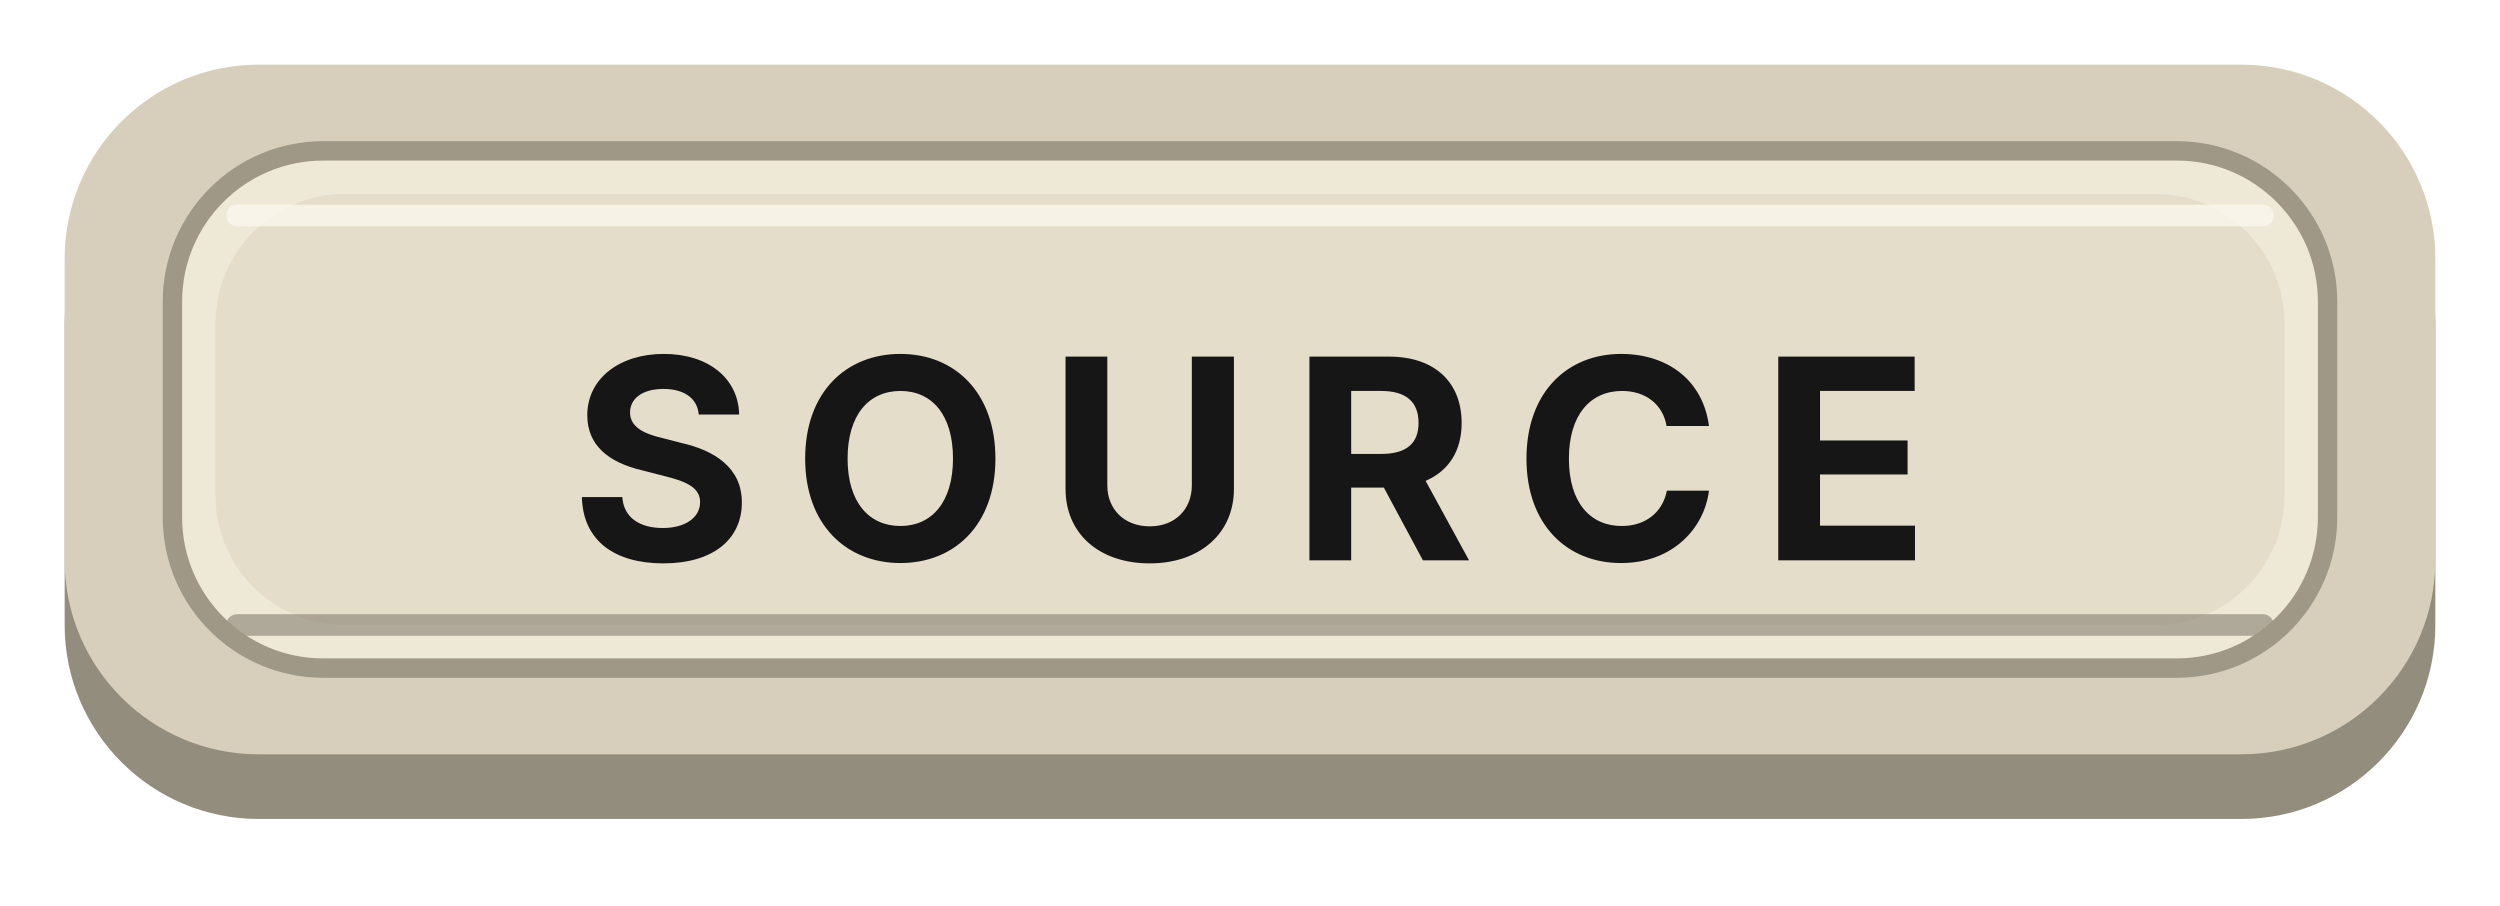
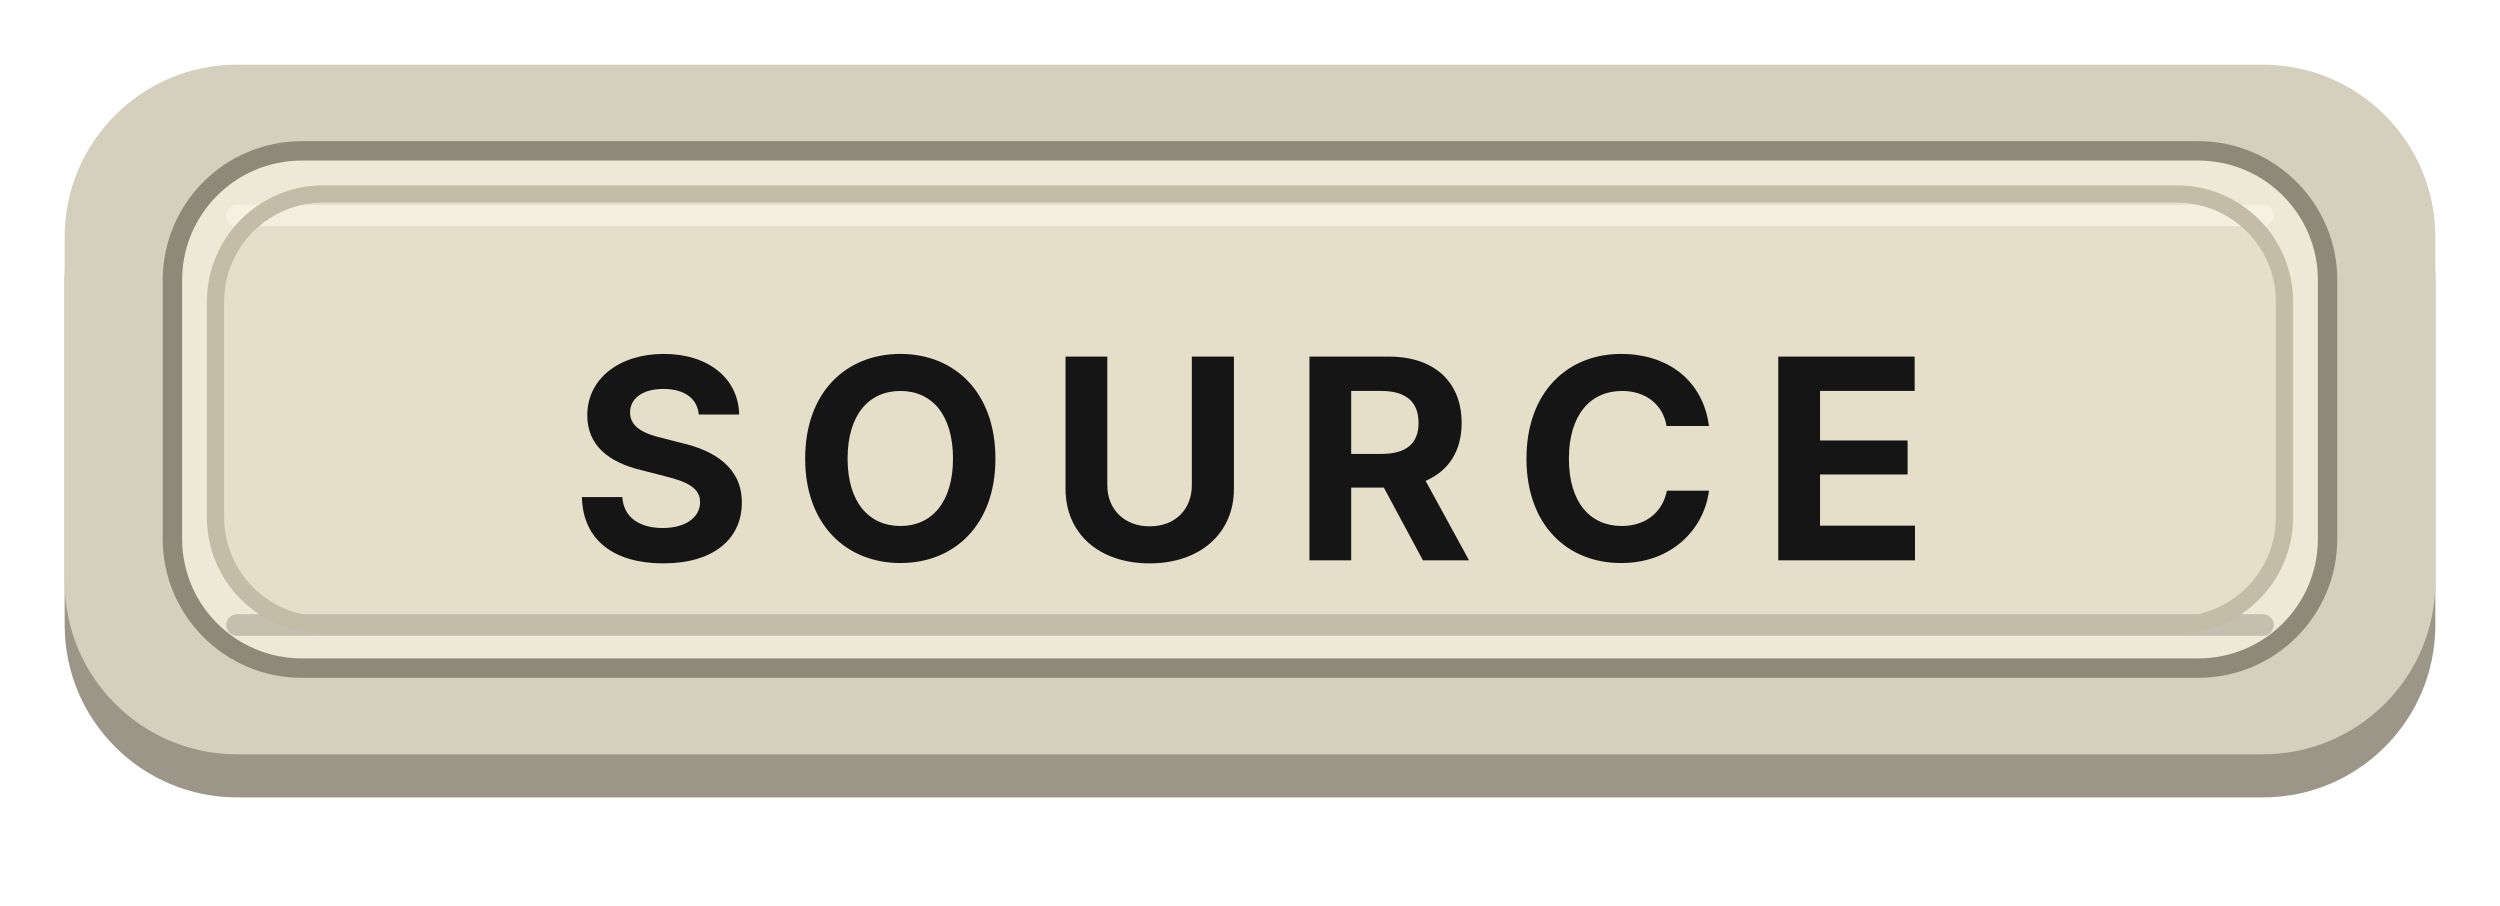
<svg xmlns="http://www.w3.org/2000/svg" width="116" height="42" viewBox="0 0 116 42" fill="none">
-   <rect x="3" y="6" width="110" height="32" rx="9" fill="#938d7e" />
-   <rect x="3" y="3" width="110" height="32" rx="9" fill="#d7cfbb" />
-   <rect x="8" y="7" width="100" height="24" rx="7" fill="#eee8d7" />
-   <rect x="10" y="9" width="96" height="20" rx="6" fill="#e4ddca" />
-   <path d="M11 10H105" stroke="#fbf8ed" stroke-linecap="round" opacity=".8" />
-   <path d="M11 29H105" stroke="#8d8778" stroke-linecap="round" opacity=".65" />
-   <rect x="8" y="7" width="100" height="24" rx="7" stroke="#9f9887" stroke-width=".9" />
-   <text x="58" y="26" text-anchor="middle" fill="#161616" font-family="Inter,Helvetica Neue,Arial,sans-serif" font-size="13" font-weight="700" letter-spacing="1.8">SOURCE</text>
+   <rect x="3" y="5" width="110" height="32" rx="8" fill="#9b9688" />
+   <rect x="3" y="3" width="110" height="32" rx="8" fill="#d5cfbd" />
+   <rect x="8" y="7" width="100" height="24" rx="6" fill="#eee8d7" />
+   <rect x="10" y="9" width="96" height="20" rx="5" fill="#e5dec9" />
+   <path d="M11 10H105" stroke="#faf7ea" stroke-linecap="round" opacity=".65" />
+   <path d="M11 29H105" stroke="#a39d8e" stroke-linecap="round" opacity=".55" />
+   <rect x="8" y="7" width="100" height="24" rx="6" stroke="#8f8979" stroke-width=".9" />
+   <rect x="10" y="9" width="96" height="20" rx="5" stroke="#c4bca7" stroke-width=".8" />
+   <text x="58" y="26" text-anchor="middle" fill="#151515" font-family="Inter,Helvetica Neue,Arial,sans-serif" font-size="13" font-weight="700" letter-spacing="1.8">SOURCE</text>
</svg>
